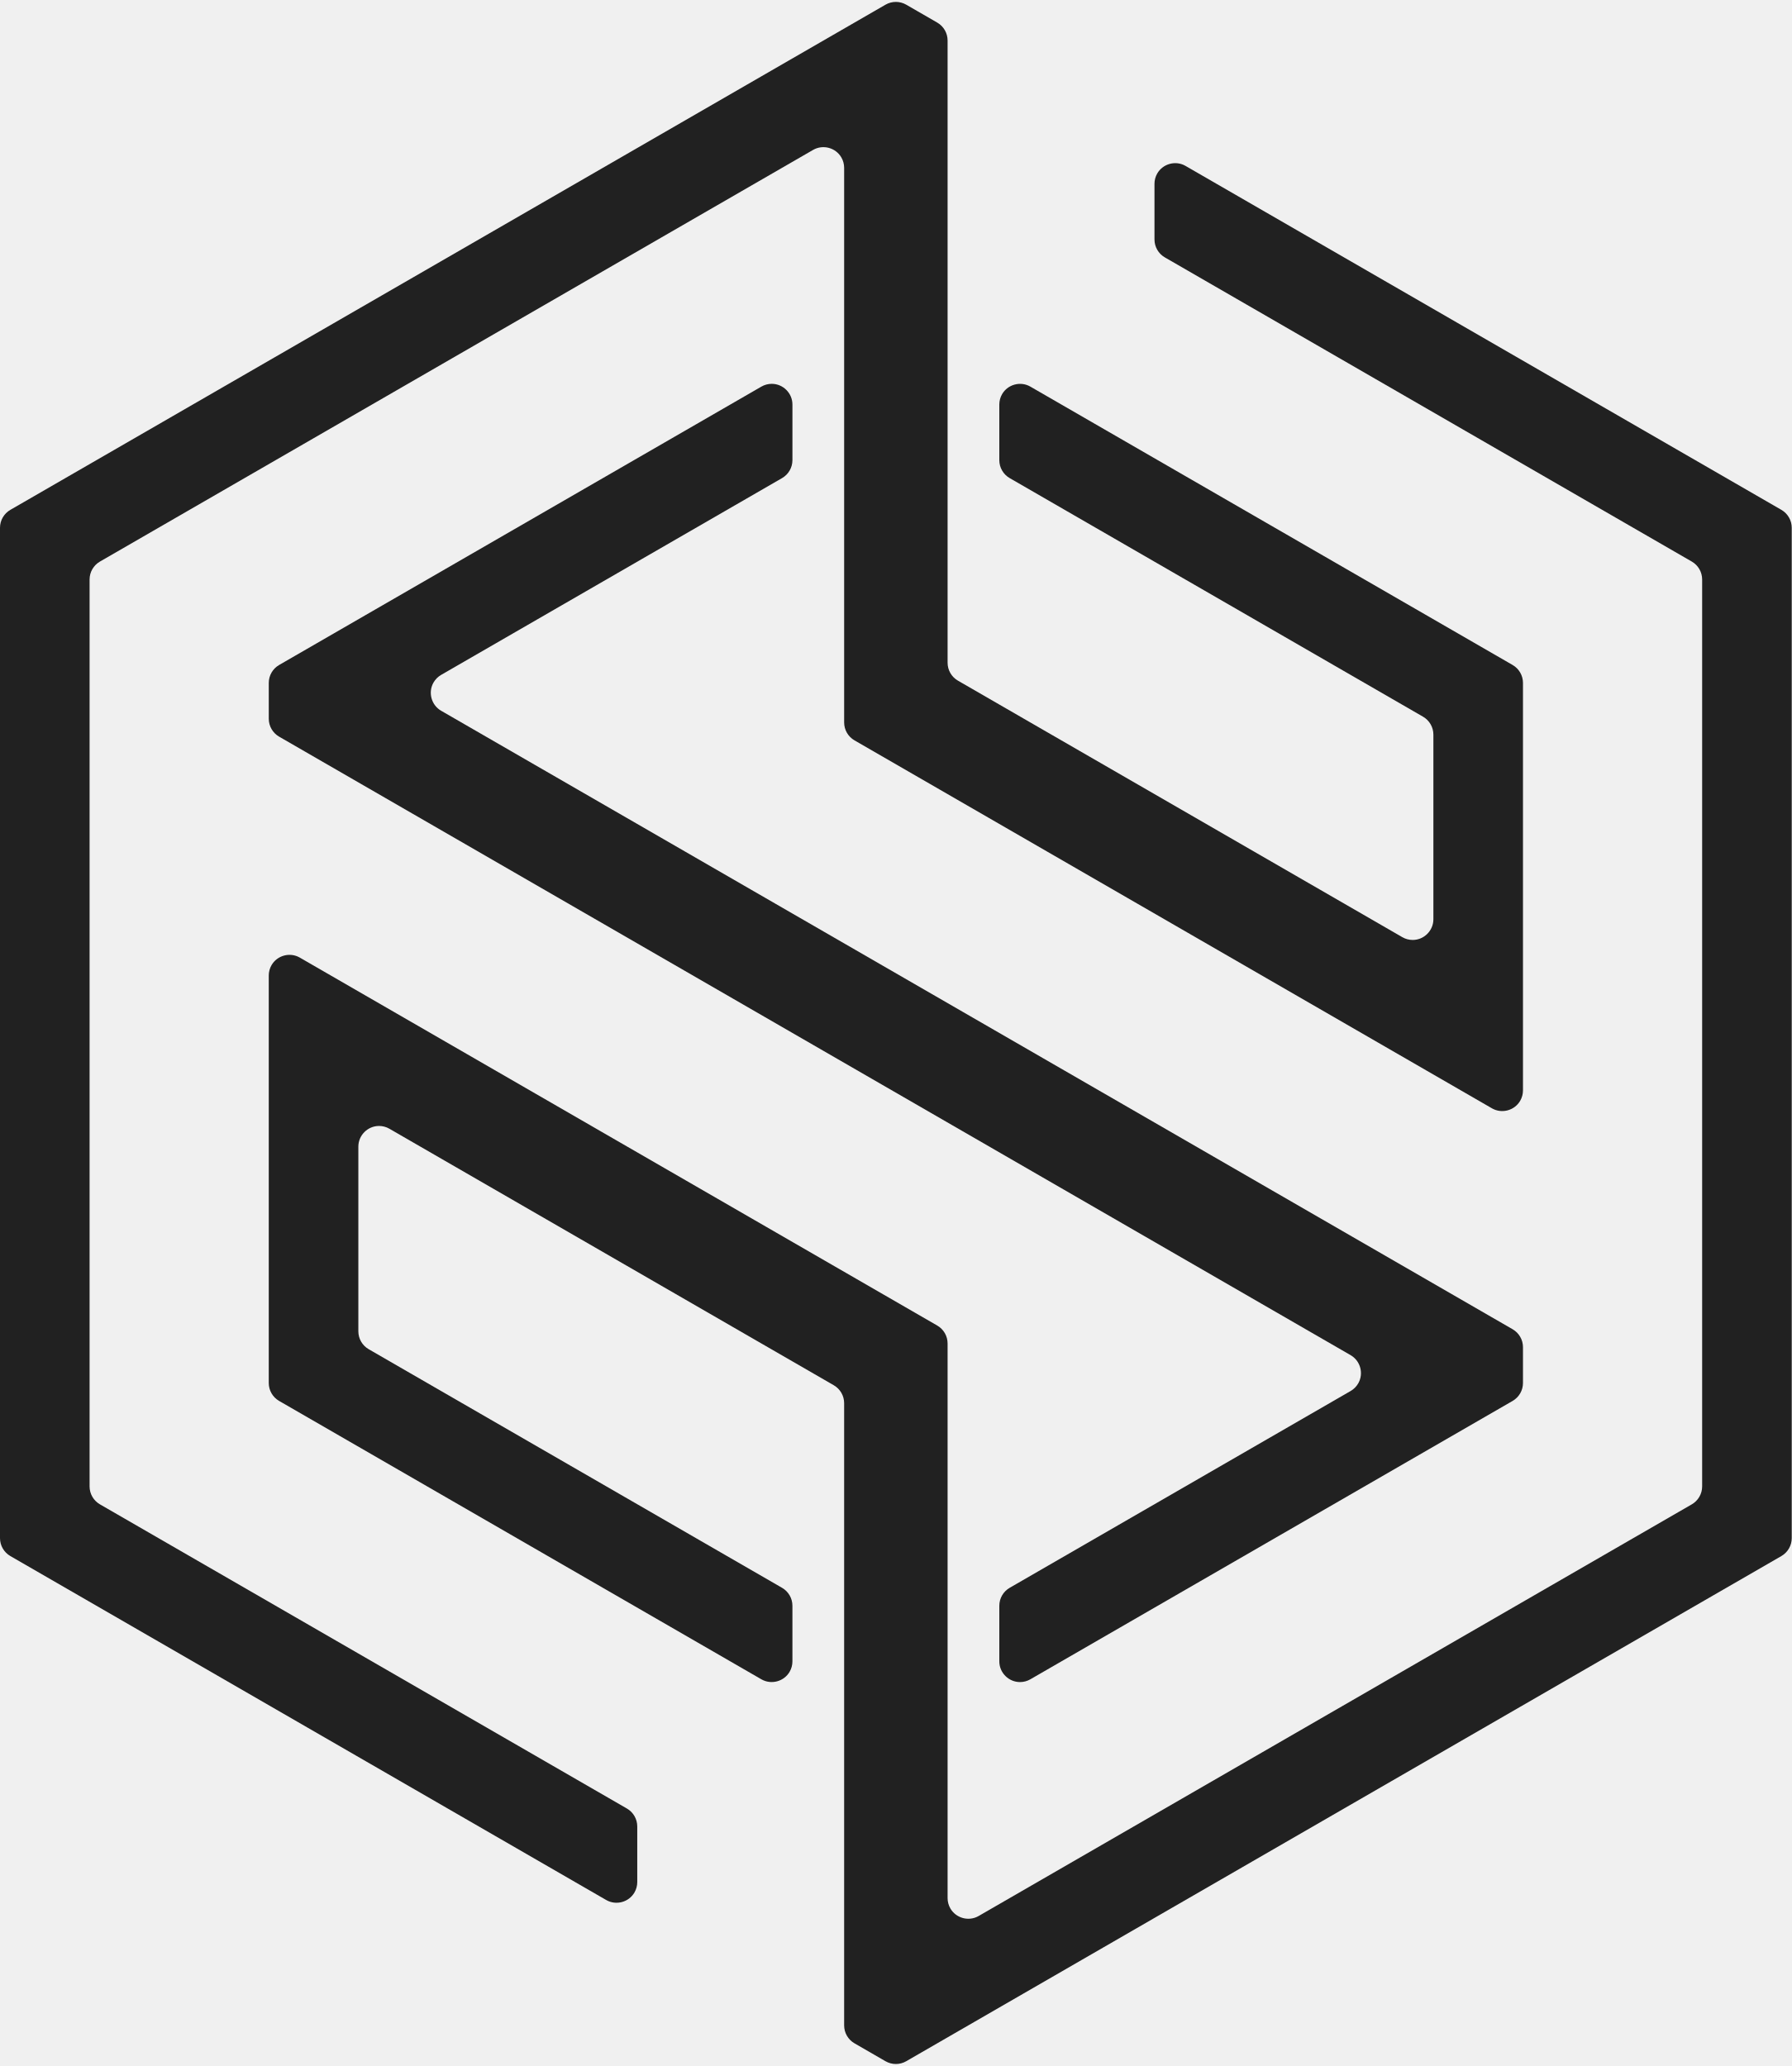
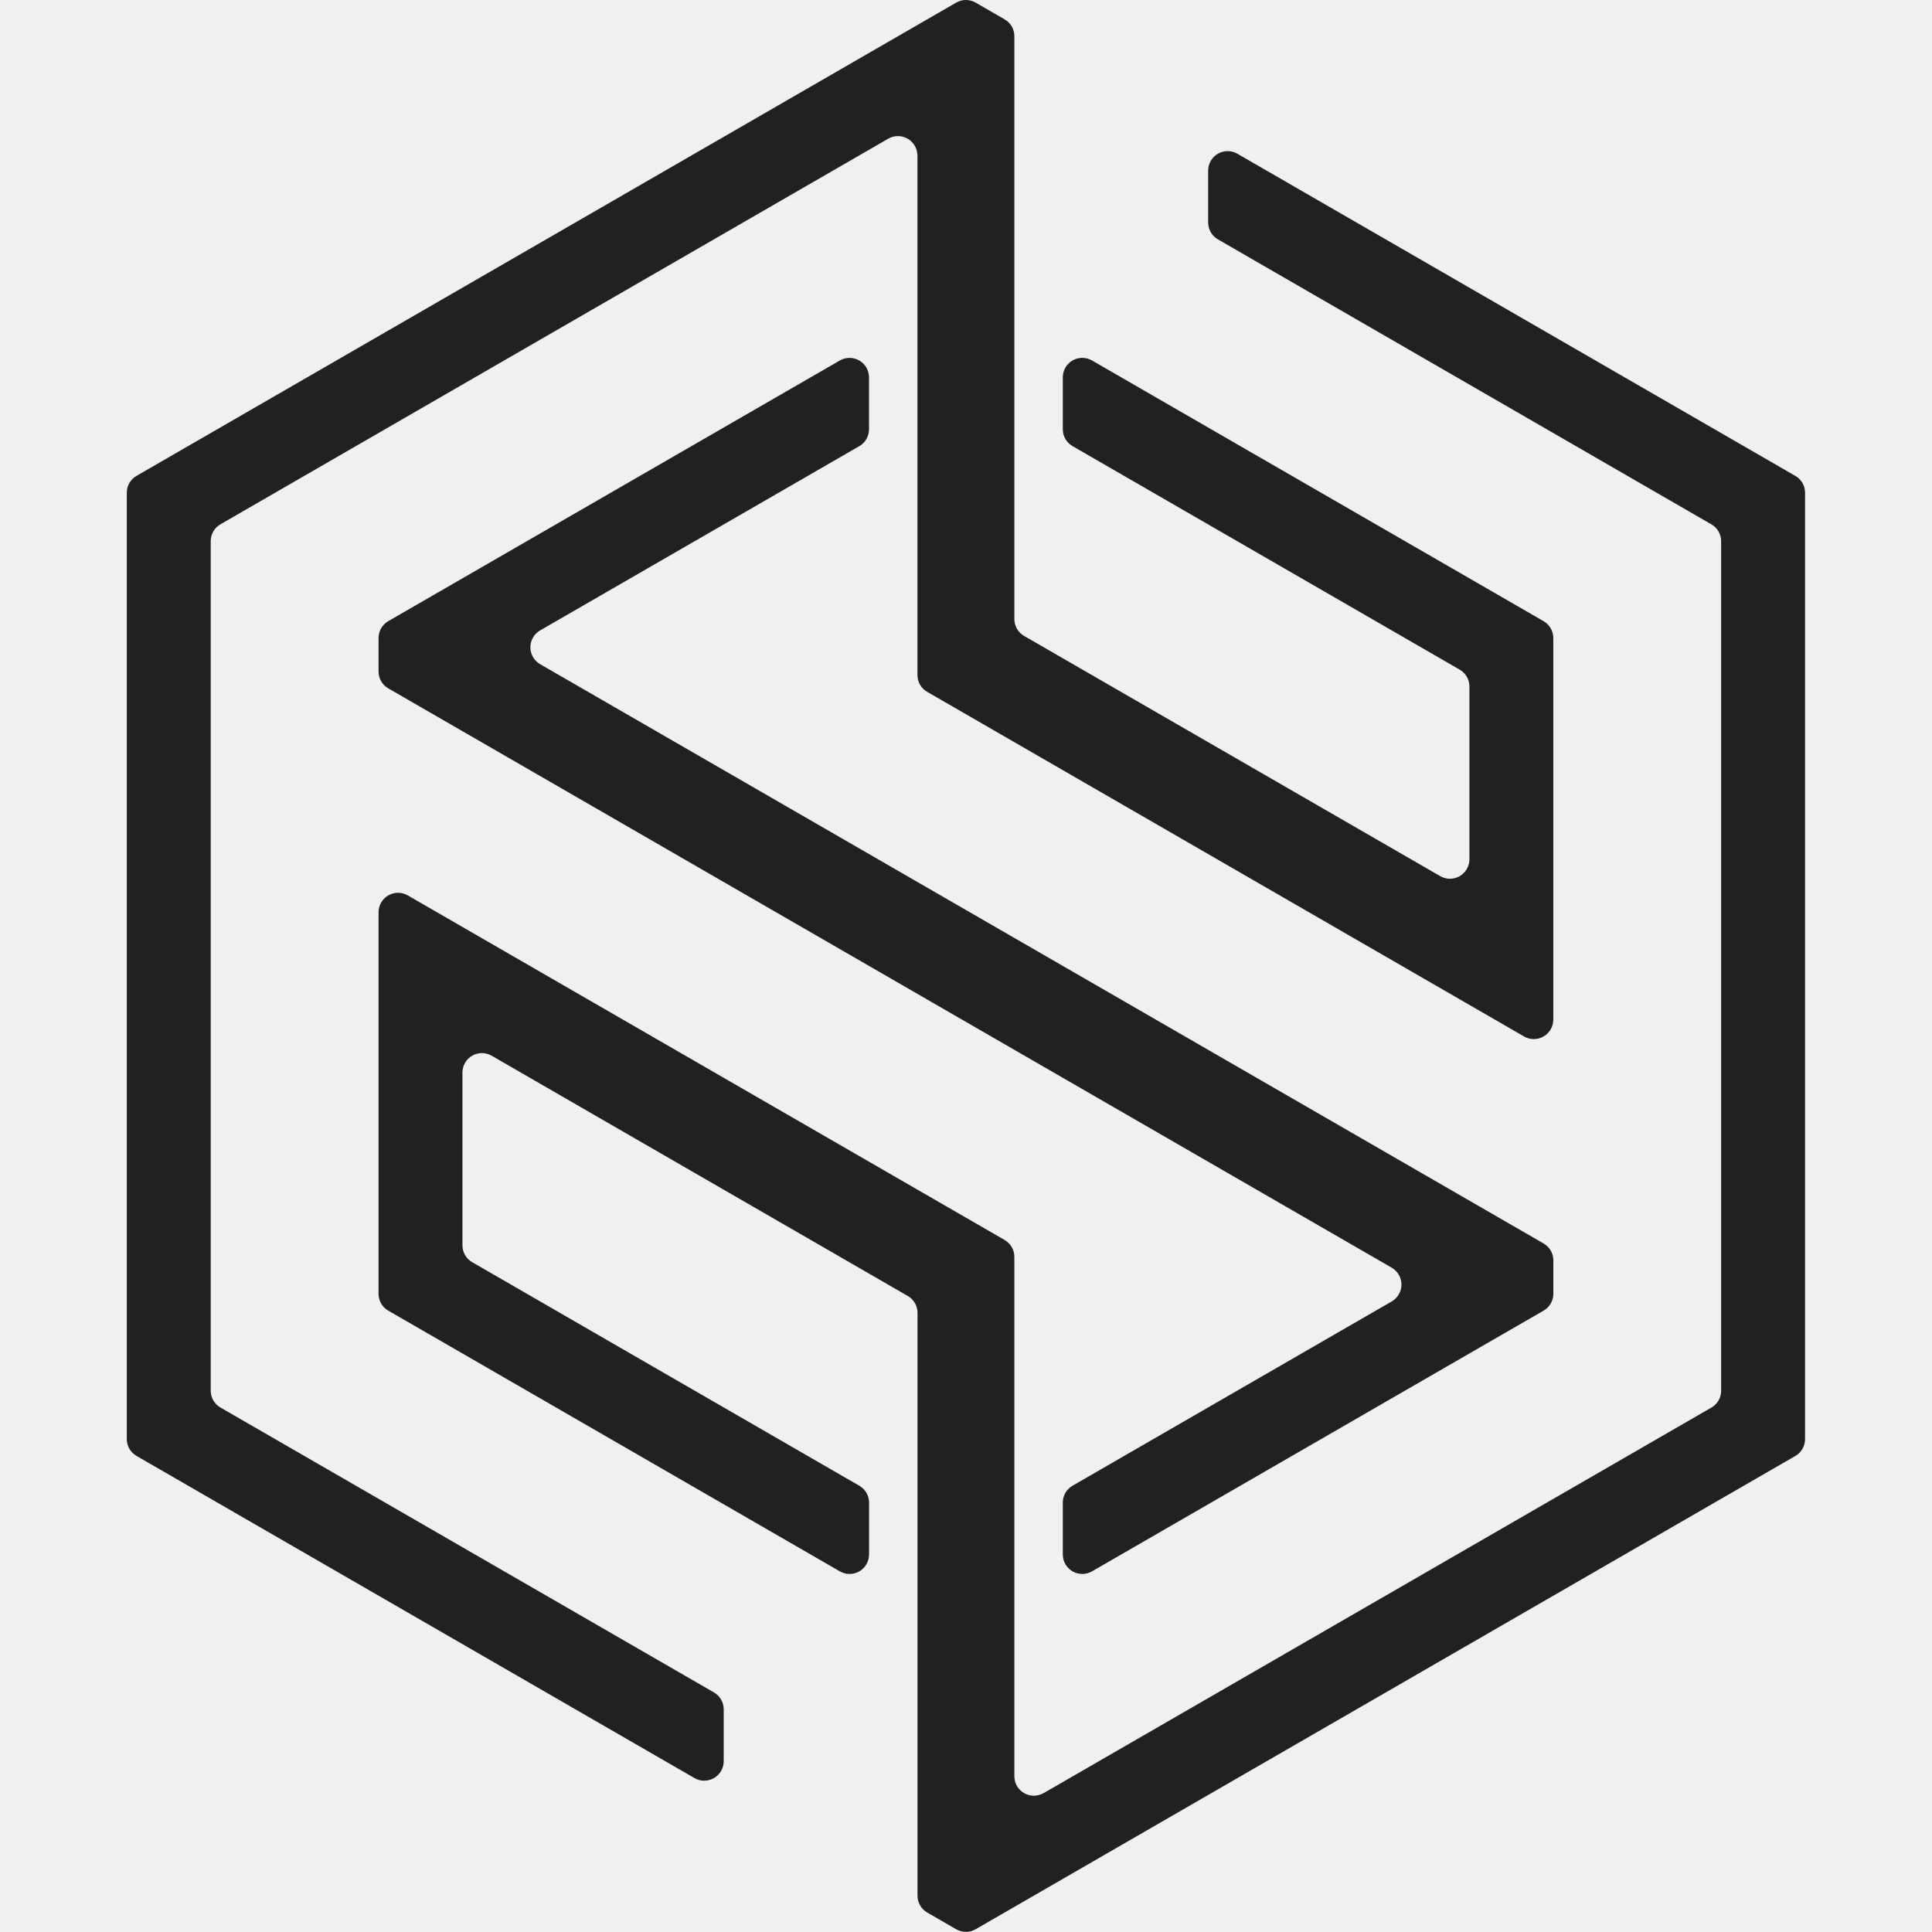
- <svg xmlns="http://www.w3.org/2000/svg" version="1.1" width="100%" height="100%">
-   <svg width="100%" height="100%" viewBox="0 0 2046 2355" version="1.1" xml:space="preserve" style="fill-rule:evenodd;clip-rule:evenodd;stroke-linejoin:round;stroke-miterlimit:2;">
-     <g id="SvgjsG1002">
-       <path d="M1117.35,2185.89c-11.223,6.48 -25.789,2.577 -32.268,-8.646c-2.074,-3.591 -3.165,-7.665 -3.165,-11.811l0,-633.389c0,-8.429 -4.512,-16.243 -11.811,-20.457l-727.817,-420.205c-11.222,-6.479 -25.789,-2.576 -32.268,8.646c-2.073,3.591 -3.165,7.665 -3.165,11.811l0,465.36c0,8.429 4.512,16.243 11.811,20.457l550.651,317.918c11.223,6.48 25.789,2.577 32.269,-8.646c2.073,-3.591 3.164,-7.665 3.164,-11.811l0,-63.557c0,-8.429 -4.511,-16.243 -11.811,-20.458l-471.986,-272.501c-7.3,-4.215 -11.811,-12.029 -11.811,-20.457l0,-210.868c0,-12.958 10.663,-23.622 23.622,-23.622c4.146,0 8.22,1.092 11.811,3.165l507.42,292.959c7.299,4.214 11.811,12.028 11.811,20.457l0,710.585c0,8.429 4.511,16.243 11.811,20.457l35.433,20.457c7.299,4.215 16.322,4.215 23.622,0l999.242,-576.913c7.3,-4.214 11.811,-12.028 11.811,-20.457l0,-1153.83c0,-8.429 -4.511,-16.243 -11.811,-20.457l-680.345,-392.798c-11.222,-6.479 -25.789,-2.576 -32.268,8.647c-2.073,3.59 -3.165,7.664 -3.165,11.811l0,63.557c0,8.429 4.512,16.243 11.811,20.457l601.681,347.381c7.299,4.214 11.811,12.028 11.811,20.457l0,1035.72c0,8.429 -4.512,16.243 -11.811,20.457l-814.279,470.124Z" style="fill-rule:nonzero;" />
-     </g>
-     <g id="SvgjsG1001">
-       <path d="M1542.1,1586.33l-389.309,224.767c-7.3,4.215 -11.811,12.029 -11.811,20.458l0,63.557c0,12.959 10.663,23.622 23.622,23.622c4.146,0 8.22,-1.091 11.811,-3.165l550.651,-317.918c7.299,-4.214 11.811,-12.028 11.811,-20.457l0,-40.915c0,-8.429 -4.512,-16.243 -11.811,-20.457l-1223.42,-706.345c-11.222,-6.479 -15.126,-21.046 -8.646,-32.268c2.073,-3.591 5.055,-6.573 8.646,-8.646l389.309,-224.768c7.3,-4.215 11.811,-12.029 11.811,-20.458l0,-63.557c0,-12.959 -10.663,-23.622 -23.622,-23.622c-4.146,0 -8.22,1.092 -11.811,3.165l-550.651,317.918c-7.299,4.215 -11.811,12.029 -11.811,20.457l0,40.915c0,8.429 4.512,16.243 11.811,20.457l1223.42,706.345c11.223,6.479 15.126,21.046 8.647,32.268c-2.074,3.591 -5.056,6.573 -8.647,8.647Z" style="fill-rule:nonzero;" />
-     </g>
-     <g id="SvgjsG1000">
-       <path d="M963.81,189.466l0,633.389c0,8.429 4.511,16.243 11.811,20.457l727.816,420.205c11.222,6.479 25.789,2.576 32.268,-8.646c2.073,-3.591 3.165,-7.665 3.165,-11.811l0,-465.36c0,-8.428 -4.512,-16.242 -11.811,-20.457l-550.651,-317.918c-11.223,-6.48 -25.789,-2.577 -32.268,8.646c-2.073,3.591 -3.165,7.665 -3.165,11.811l0,63.557c0,8.429 4.511,16.243 11.811,20.458l471.986,272.501c7.3,4.215 11.811,12.029 11.811,20.458l0,210.867c0,12.958 -10.663,23.622 -23.622,23.622c-4.146,0 -8.22,-1.092 -11.811,-3.165l-507.419,-292.959c-7.3,-4.214 -11.811,-12.028 -11.811,-20.457l0,-710.585c0,-8.429 -4.512,-16.243 -11.811,-20.457l-35.433,-20.457c-7.3,-4.215 -16.323,-4.215 -23.622,0l-999.243,576.913c-7.3,4.214 -11.811,12.028 -11.811,20.457l0,1153.83c0,8.429 4.511,16.243 11.811,20.457l680.345,392.798c11.223,6.479 25.789,2.576 32.268,-8.647c2.073,-3.59 3.165,-7.664 3.165,-11.811l0,-63.557c0,-8.429 -4.511,-16.243 -11.811,-20.457l-601.681,-347.381c-7.299,-4.214 -11.811,-12.028 -11.811,-20.457l0,-1035.72c0,-8.429 4.512,-16.243 11.811,-20.457l814.279,-470.124c11.223,-6.48 25.789,-2.577 32.269,8.646c2.073,3.591 3.165,7.665 3.165,11.811Z" style="fill-rule:nonzero;" />
-     </g>
-   </svg>
+ <svg xmlns="http://www.w3.org/2000/svg" viewBox="0 0 4167 4167">
+   <path d="M2250.5 3867.6a42 42 0 0 1-62.7-36.2V2710.7c0-14.9-8-28.7-20.9-36.2L879.1 1931a42 42 0 0 0-62.6 36.2v823.4c0 15 8 28.8 20.9 36.2l974.3 562.5a42 42 0 0 0 62.7-36.1v-112.5c0-15-8-28.7-21-36.2l-835-482.2a41.8 41.8 0 0 1-21-36.2v-373a42 42 0 0 1 62.7-36.3l897.8 518.4a41.8 41.8 0 0 1 21 36.2v1257.3c0 14.9 8 28.7 20.8 36.2l62.7 36.2c13 7.4 29 7.4 41.8 0l1768-1020.8a41.8 41.8 0 0 0 21-36.2V1062.6c0-15-8-28.8-21-36.2l-1203.7-695a42 42 0 0 0-62.7 36.2V480c0 15 8 28.8 20.9 36.2L3691.3 1131a41.8 41.8 0 0 1 20.9 36.2v1832.5c0 15-8 28.8-21 36.2l-1440.7 831.8ZM3002 2806.8l-688.8 397.7a41.8 41.8 0 0 0-20.9 36.2v112.5a42 42 0 0 0 62.7 36.1l974.3-562.5a41.8 41.8 0 0 0 21-36.2v-72.4c0-14.9-8-28.7-21-36.2L1164.6 1432.3a42 42 0 0 1 0-72.4l688.9-397.7a41.8 41.8 0 0 0 20.8-36.2V813.5a42 42 0 0 0-62.6-36.2l-974.4 562.5a41.8 41.8 0 0 0-20.8 36.2v72.4c0 15 8 28.8 20.8 36.2L3002 2734.4a42 42 0 0 1 0 72.4ZM1978.8 335.2V1456c0 15 8 28.8 21 36.2l1287.7 743.5a42 42 0 0 0 62.7-36.2V1376c0-14.9-8-28.7-20.9-36.2L2355 777.3a42 42 0 0 0-62.7 36.2V926c0 14.9 8 28.7 21 36.2l835 482.1a41.8 41.8 0 0 1 21 36.2v373.1a42 42 0 0 1-62.8 36.2l-897.8-518.3a41.8 41.8 0 0 1-20.9-36.2V78c0-15-8-28.8-20.9-36.2l-62.7-36.2a41.8 41.8 0 0 0-41.8 0l-1768 1020.8a41.8 41.8 0 0 0-20.9 36.2V3104c0 15 8 28.7 21 36.2l1203.7 695a42 42 0 0 0 62.7-36.2v-112.5c0-14.9-8-28.7-21-36.2L475.5 3035.8a41.8 41.8 0 0 1-21-36.2V1167c0-14.9 8-28.7 21-36.2L1916 299a42 42 0 0 1 62.7 36.2Z" />
  <style>:root { fill: #212121; }
@media (prefers-color-scheme: dark) { :root { fill: #fff; } }
</style>
</svg>
